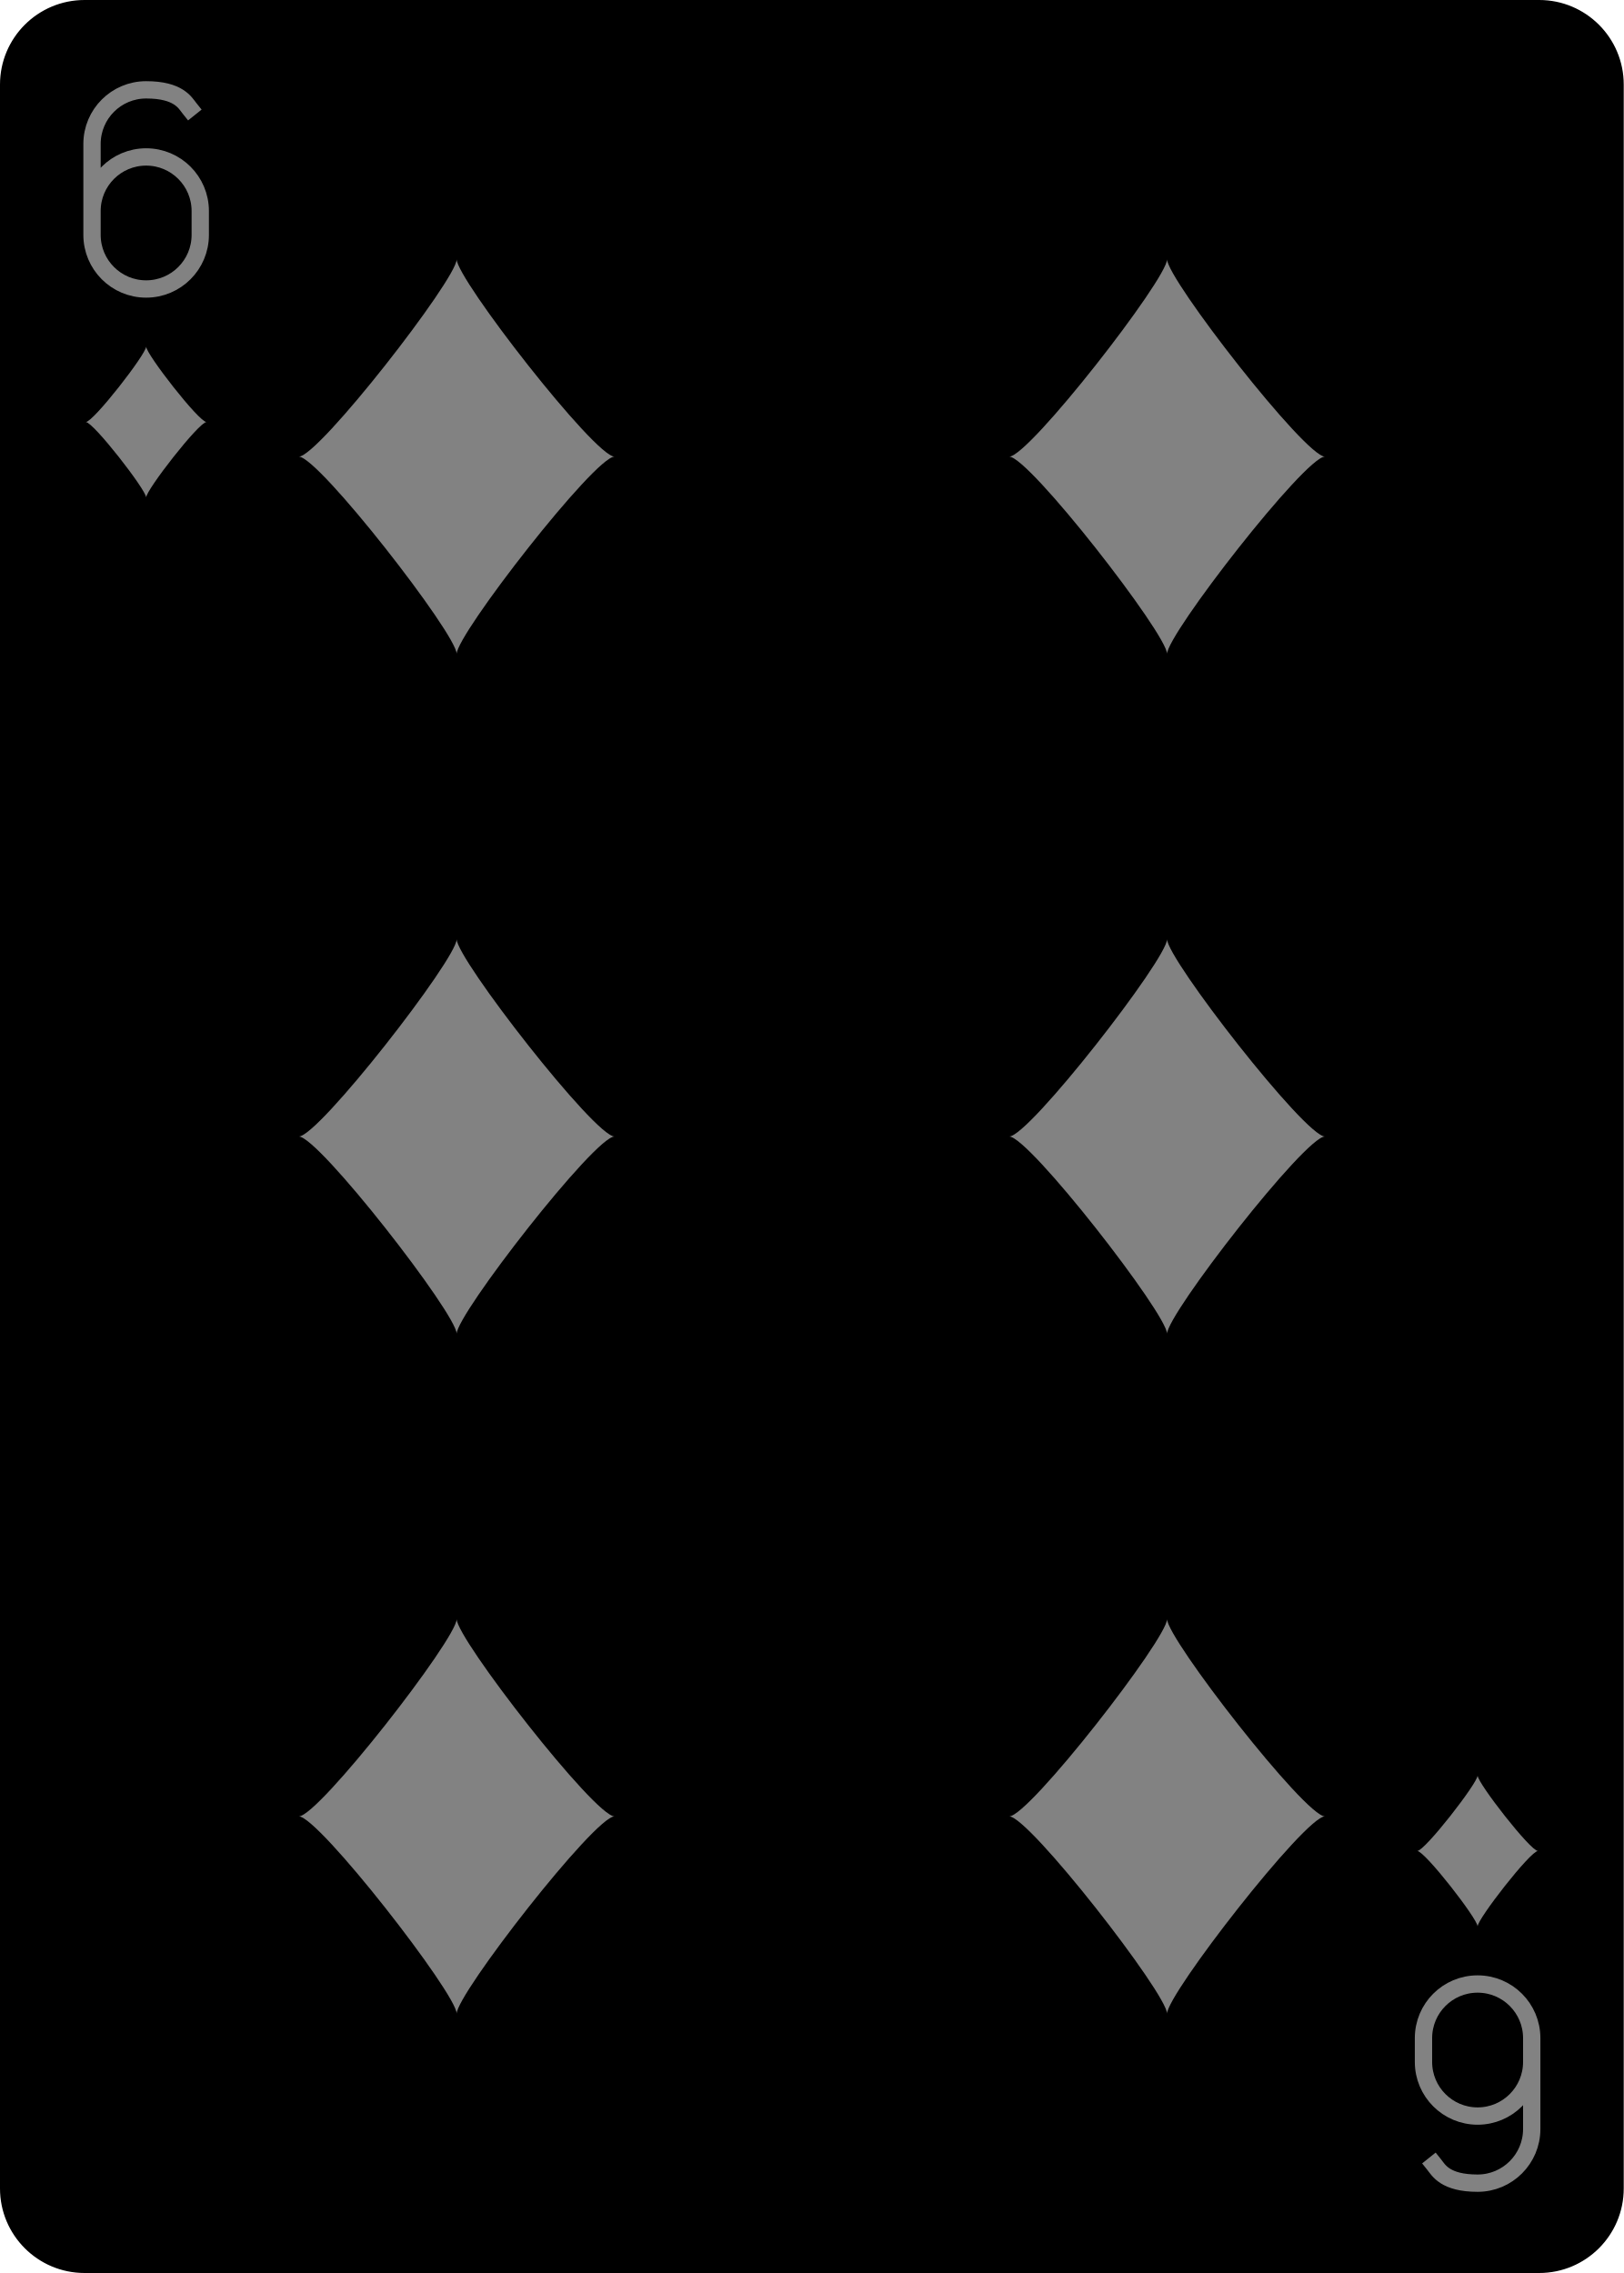
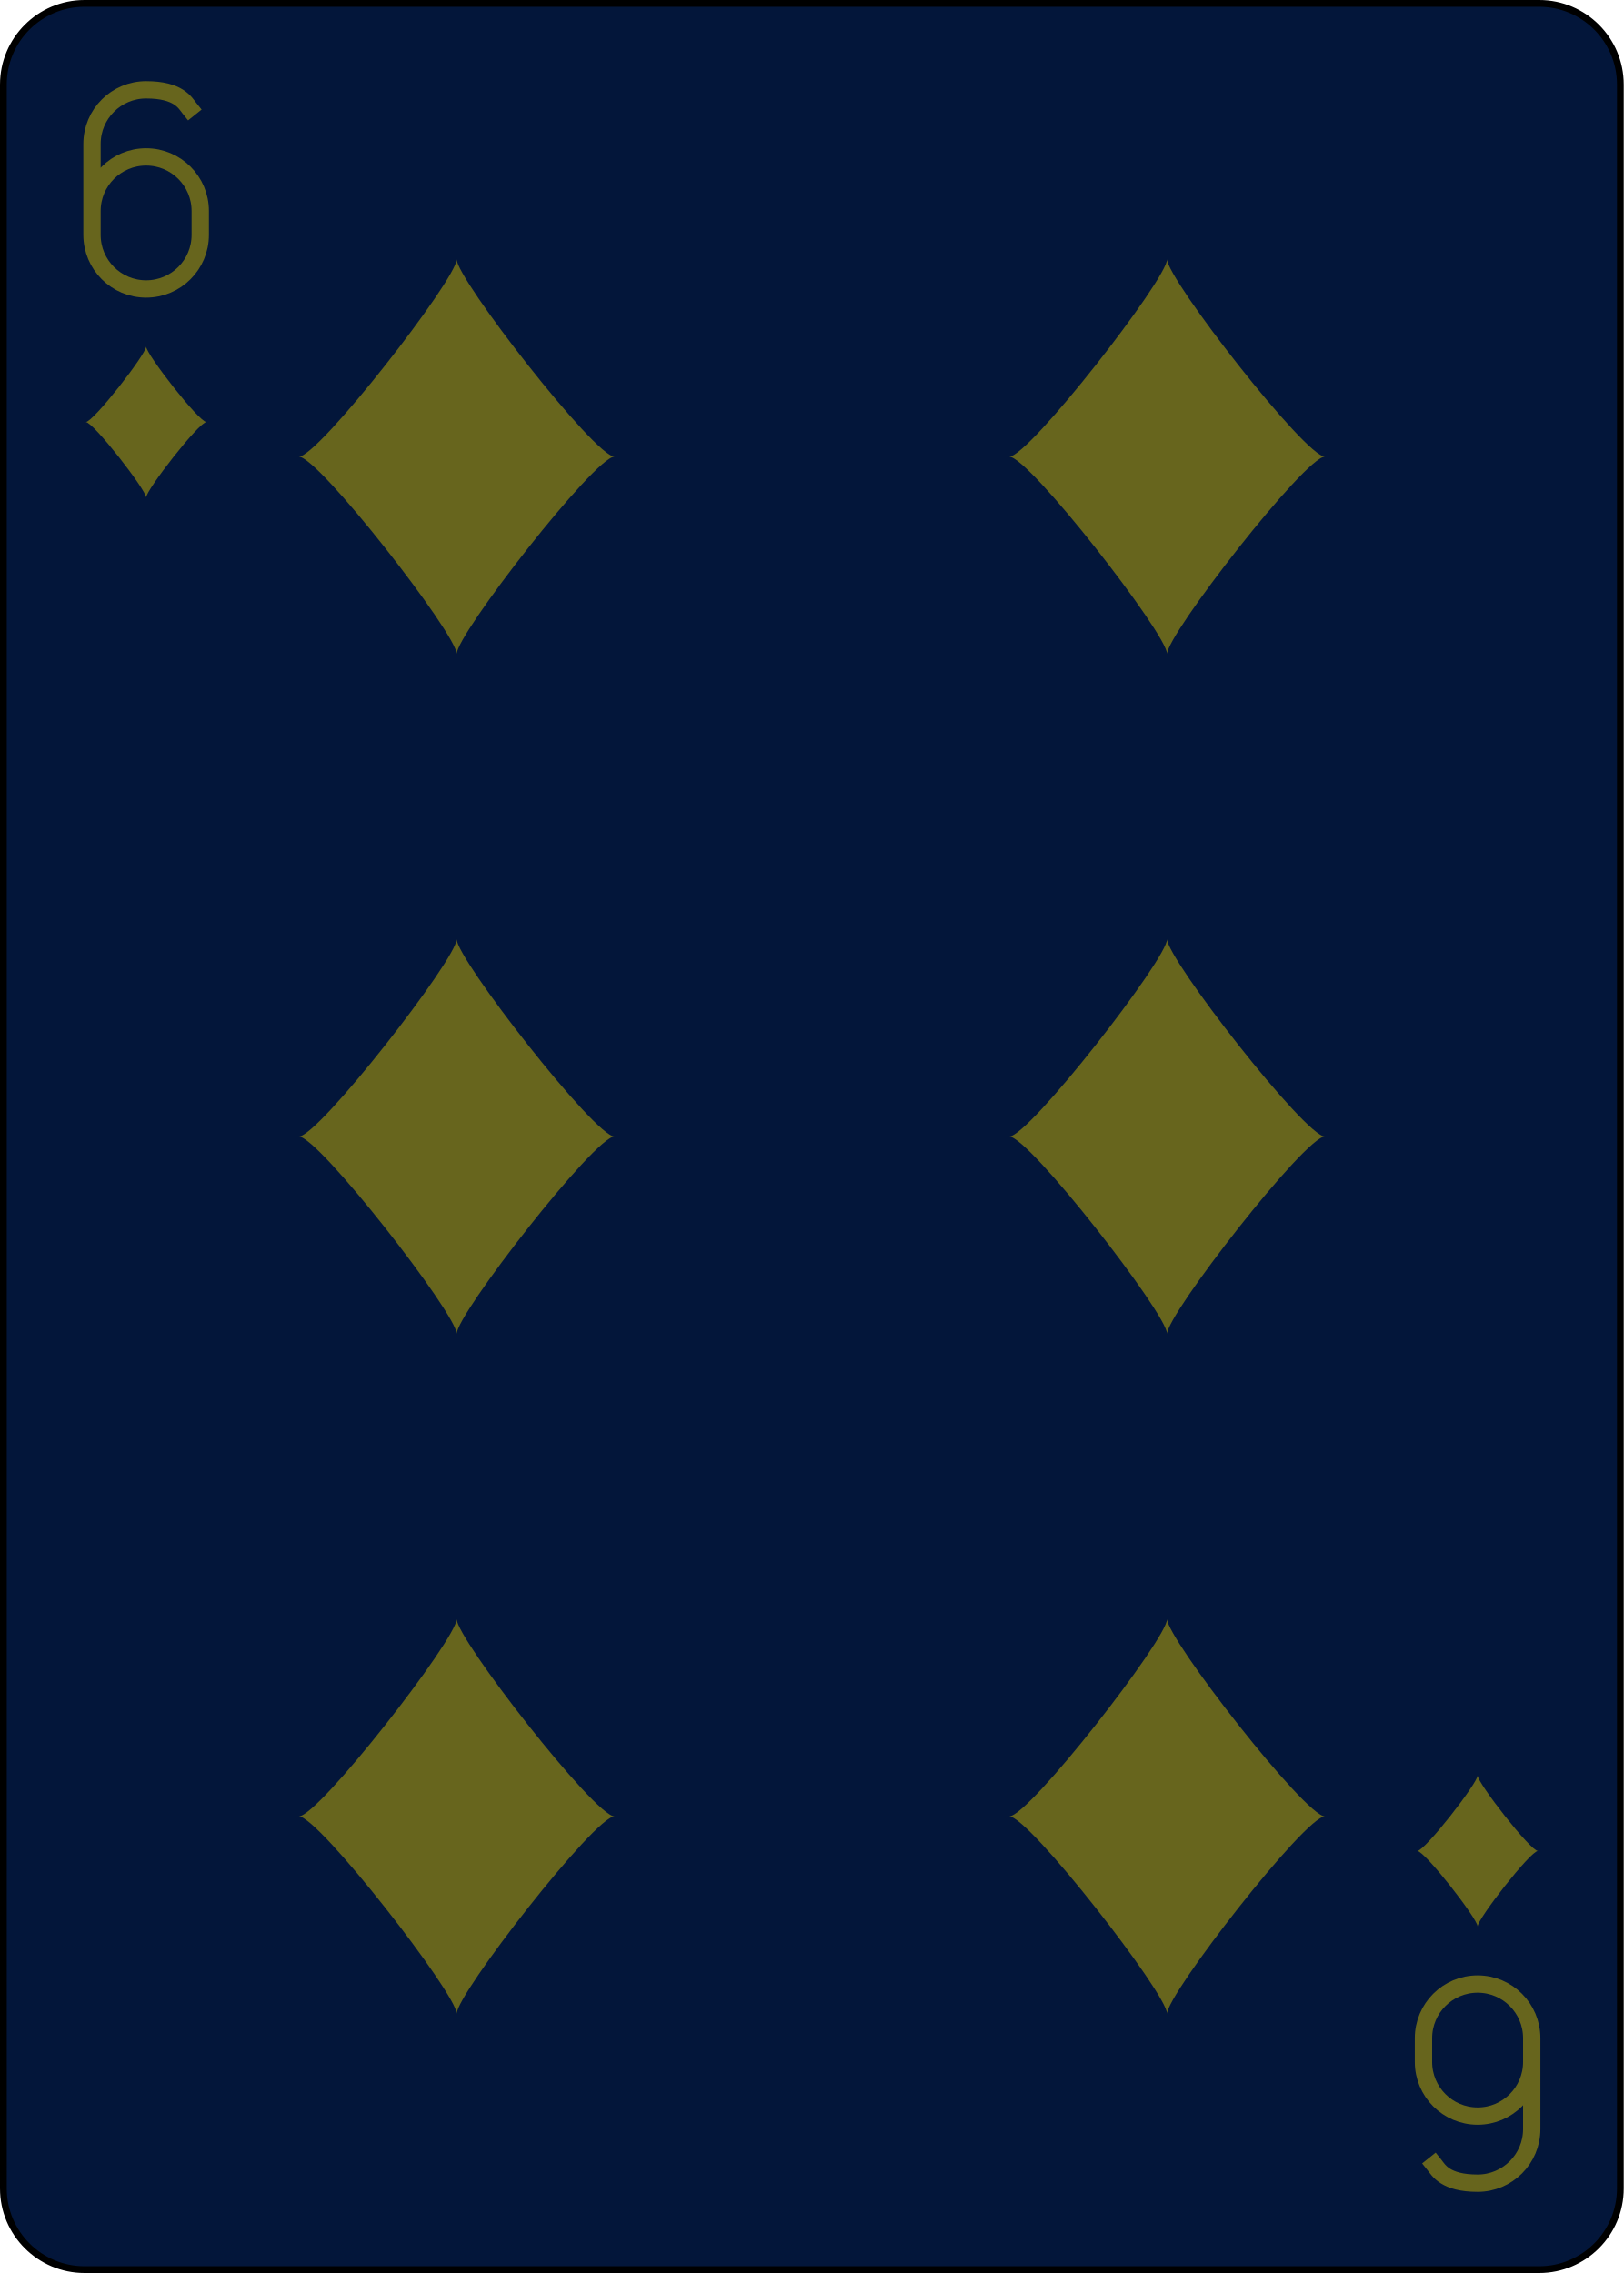
<svg xmlns="http://www.w3.org/2000/svg" xmlns:xlink="http://www.w3.org/1999/xlink" class="card" face="6D" height="3.5in" preserveAspectRatio="none" viewBox="-120 -168 240 336" width="2.5in">
  <symbol id="SD6" viewBox="-600 -600 1200 1200" preserveAspectRatio="xMinYMid">
-     <path d="M-400 0C-350 0 0 -450 0 -500C0 -450 350 0 400 0C350 0 0 450 0 500C0 450 -350 0 -400 0Z" fill="#828282" />
+     <path d="M-400 0C-350 0 0 -450 0 -500C0 -450 350 0 400 0C350 0 0 450 0 500C0 450 -350 0 -400 0Z" fill="#67651d" />
  </symbol>
  <symbol id="VD6" viewBox="-500 -500 1000 1000" preserveAspectRatio="xMinYMid">
-     <path d="M-250 100A250 250 0 0 1 250 100L250 210A250 250 0 0 1 -250 210L-250 -210A250 250 0 0 1 0 -460C150 -460 180 -400 200 -375" stroke="#828282" stroke-width="80" stroke-linecap="square" stroke-miterlimit="1.5" fill="none" />
+     <path d="M-250 100A250 250 0 0 1 250 100L250 210A250 250 0 0 1 -250 210L-250 -210A250 250 0 0 1 0 -460C150 -460 180 -400 200 -375" stroke="#67651d" stroke-width="80" stroke-linecap="square" stroke-miterlimit="1.5" fill="none" />
  </symbol>
-   <rect width="239" height="335" x="-119.5" y="-167.5" rx="12" ry="12" fill="#000000" stroke="black" />
+   <rect width="239" height="335" x="-119.5" y="-167.5" rx="12" ry="12" fill="#03163a" stroke="black" />
  <use xlink:href="#VD6" height="32" x="-114.4" y="-156" />
  <use xlink:href="#SD6" height="26.769" x="-111.784" y="-119" />
  <use xlink:href="#SD6" height="70" x="-87.501" y="-135.501" />
  <use xlink:href="#SD6" height="70" x="17.501" y="-135.501" />
  <use xlink:href="#SD6" height="70" x="-87.501" y="-35" />
  <use xlink:href="#SD6" height="70" x="17.501" y="-35" />
+   <use xlink:href="#SD6" height="70" x="-87.501" y="65.501" />
+   <use xlink:href="#SD6" height="70" x="17.501" y="65.501" />
  <g transform="rotate(180)">
    <use xlink:href="#VD6" height="32" x="-114.4" y="-156" />
    <use xlink:href="#SD6" height="26.769" x="-111.784" y="-119" />
-     <use xlink:href="#SD6" height="70" x="-87.501" y="-135.501" />
-     <use xlink:href="#SD6" height="70" x="17.501" y="-135.501" />
  </g>
</svg>
